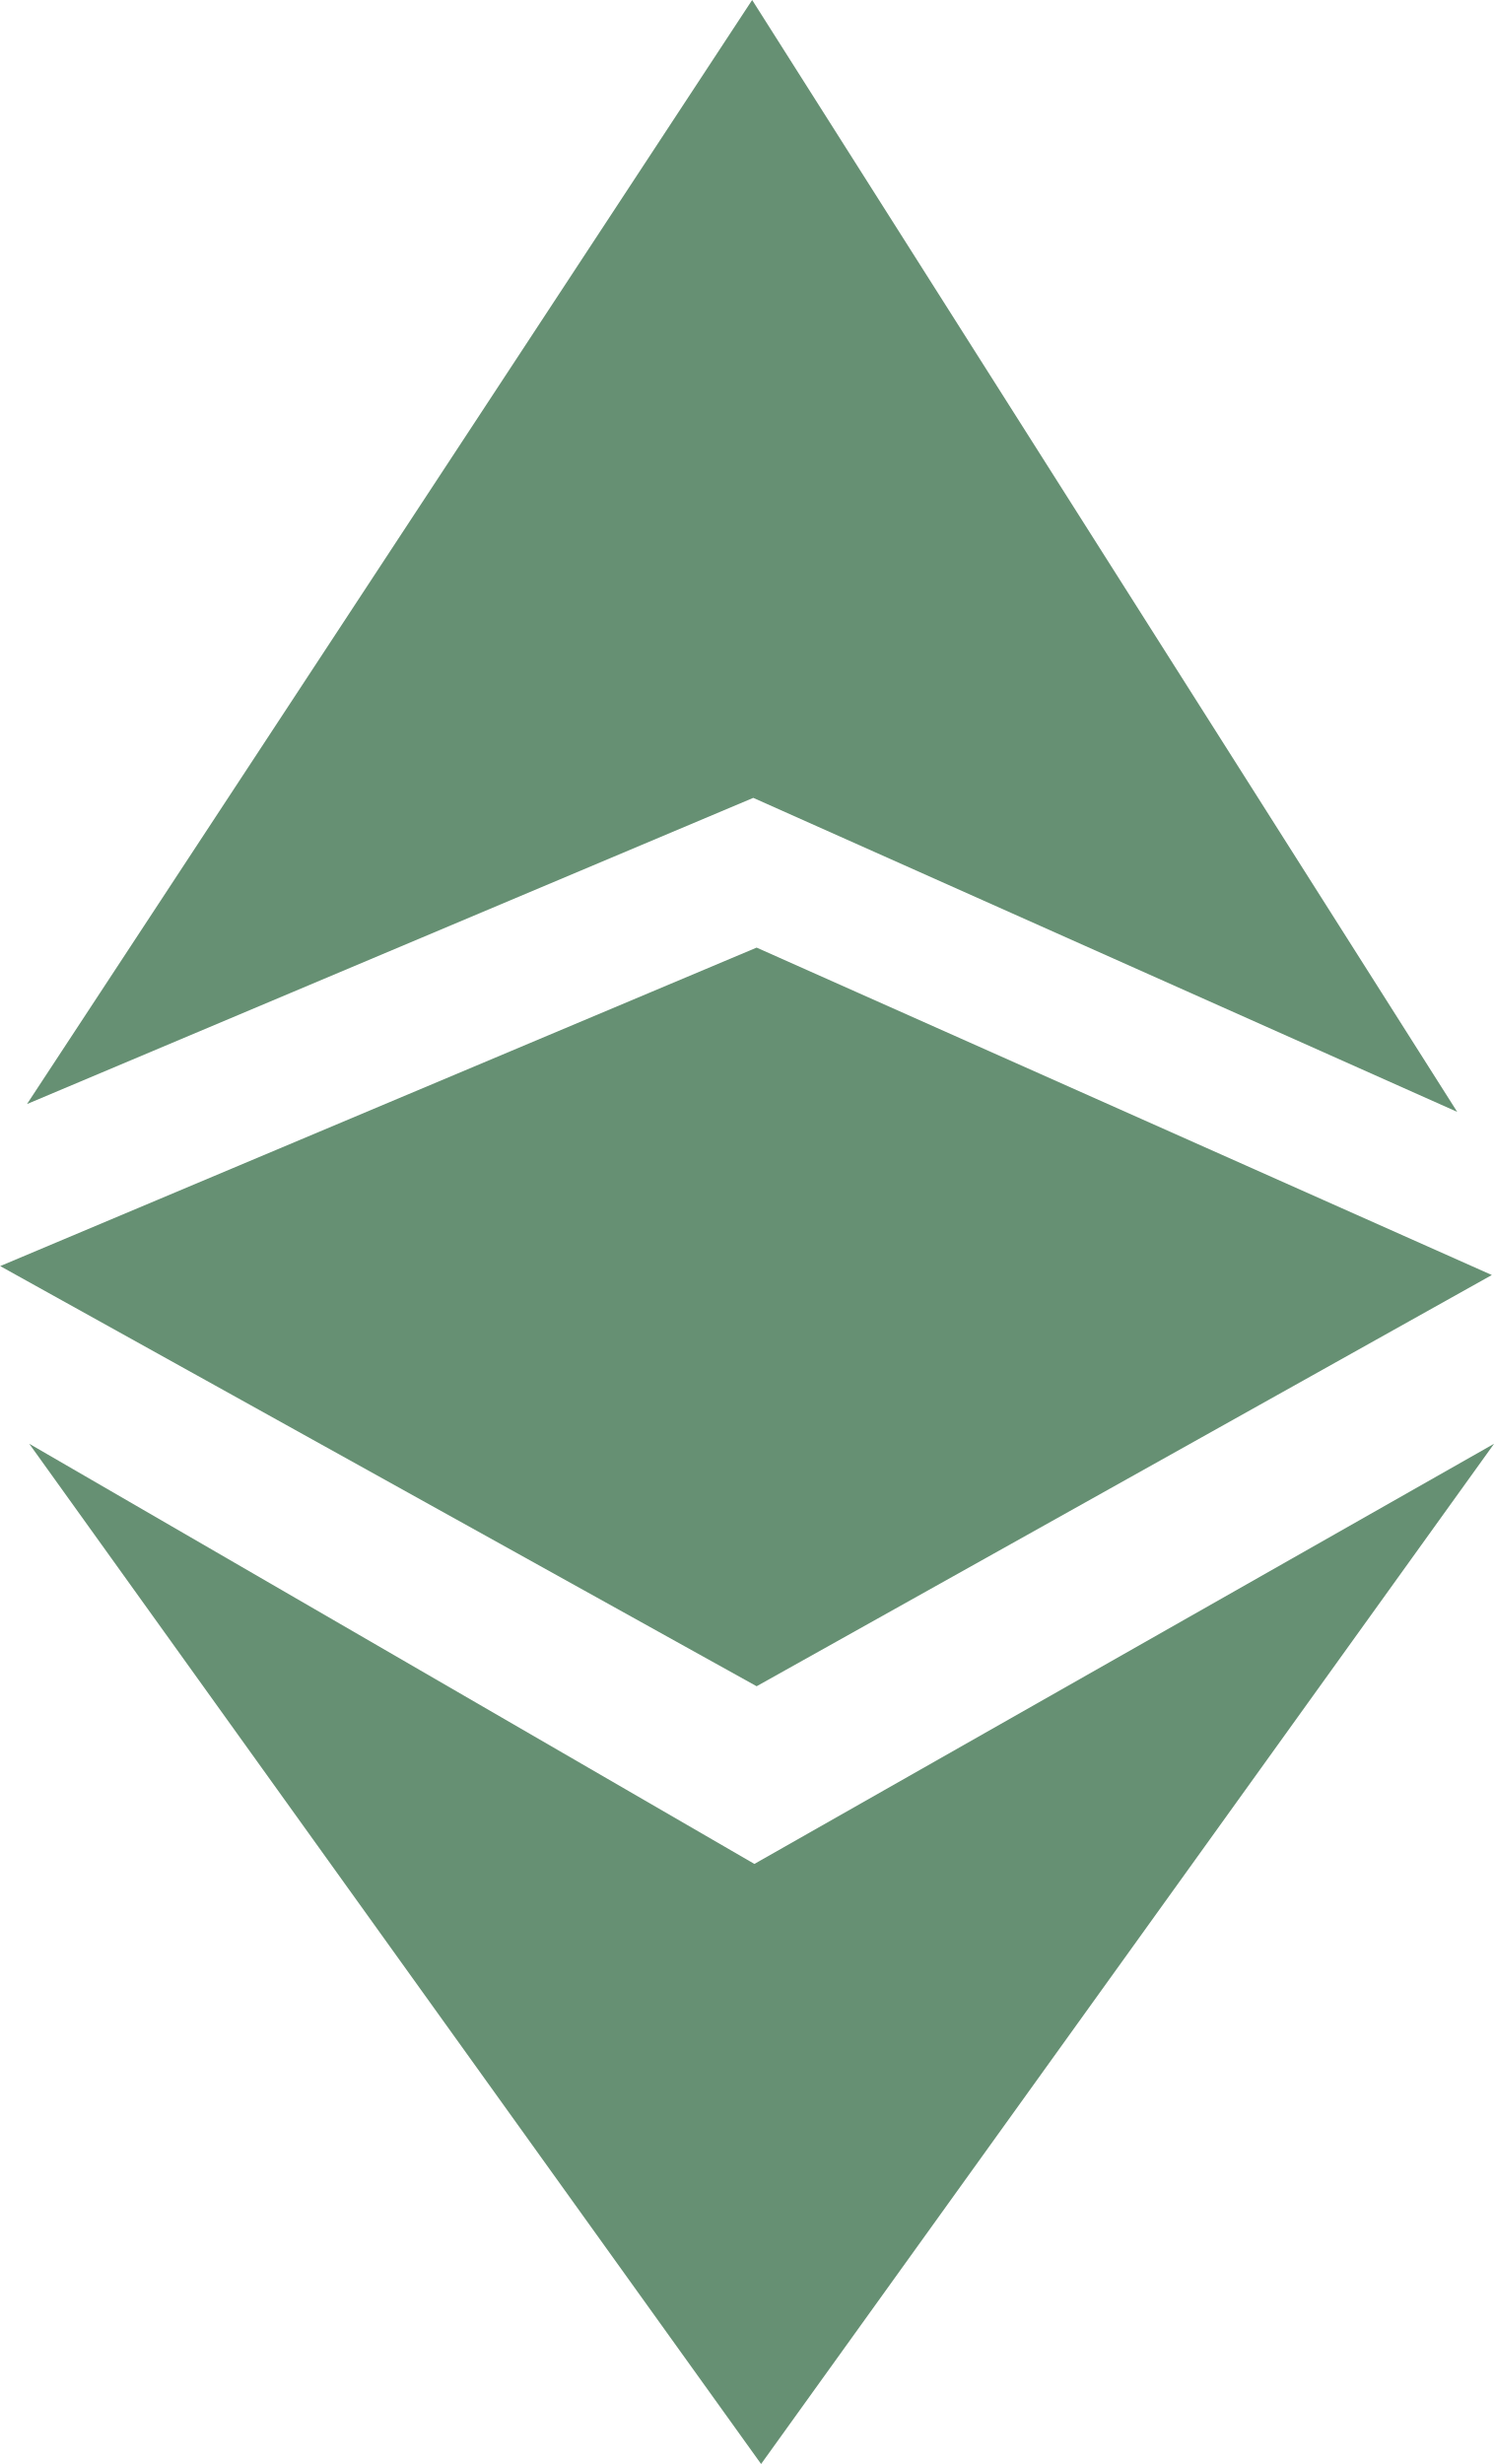
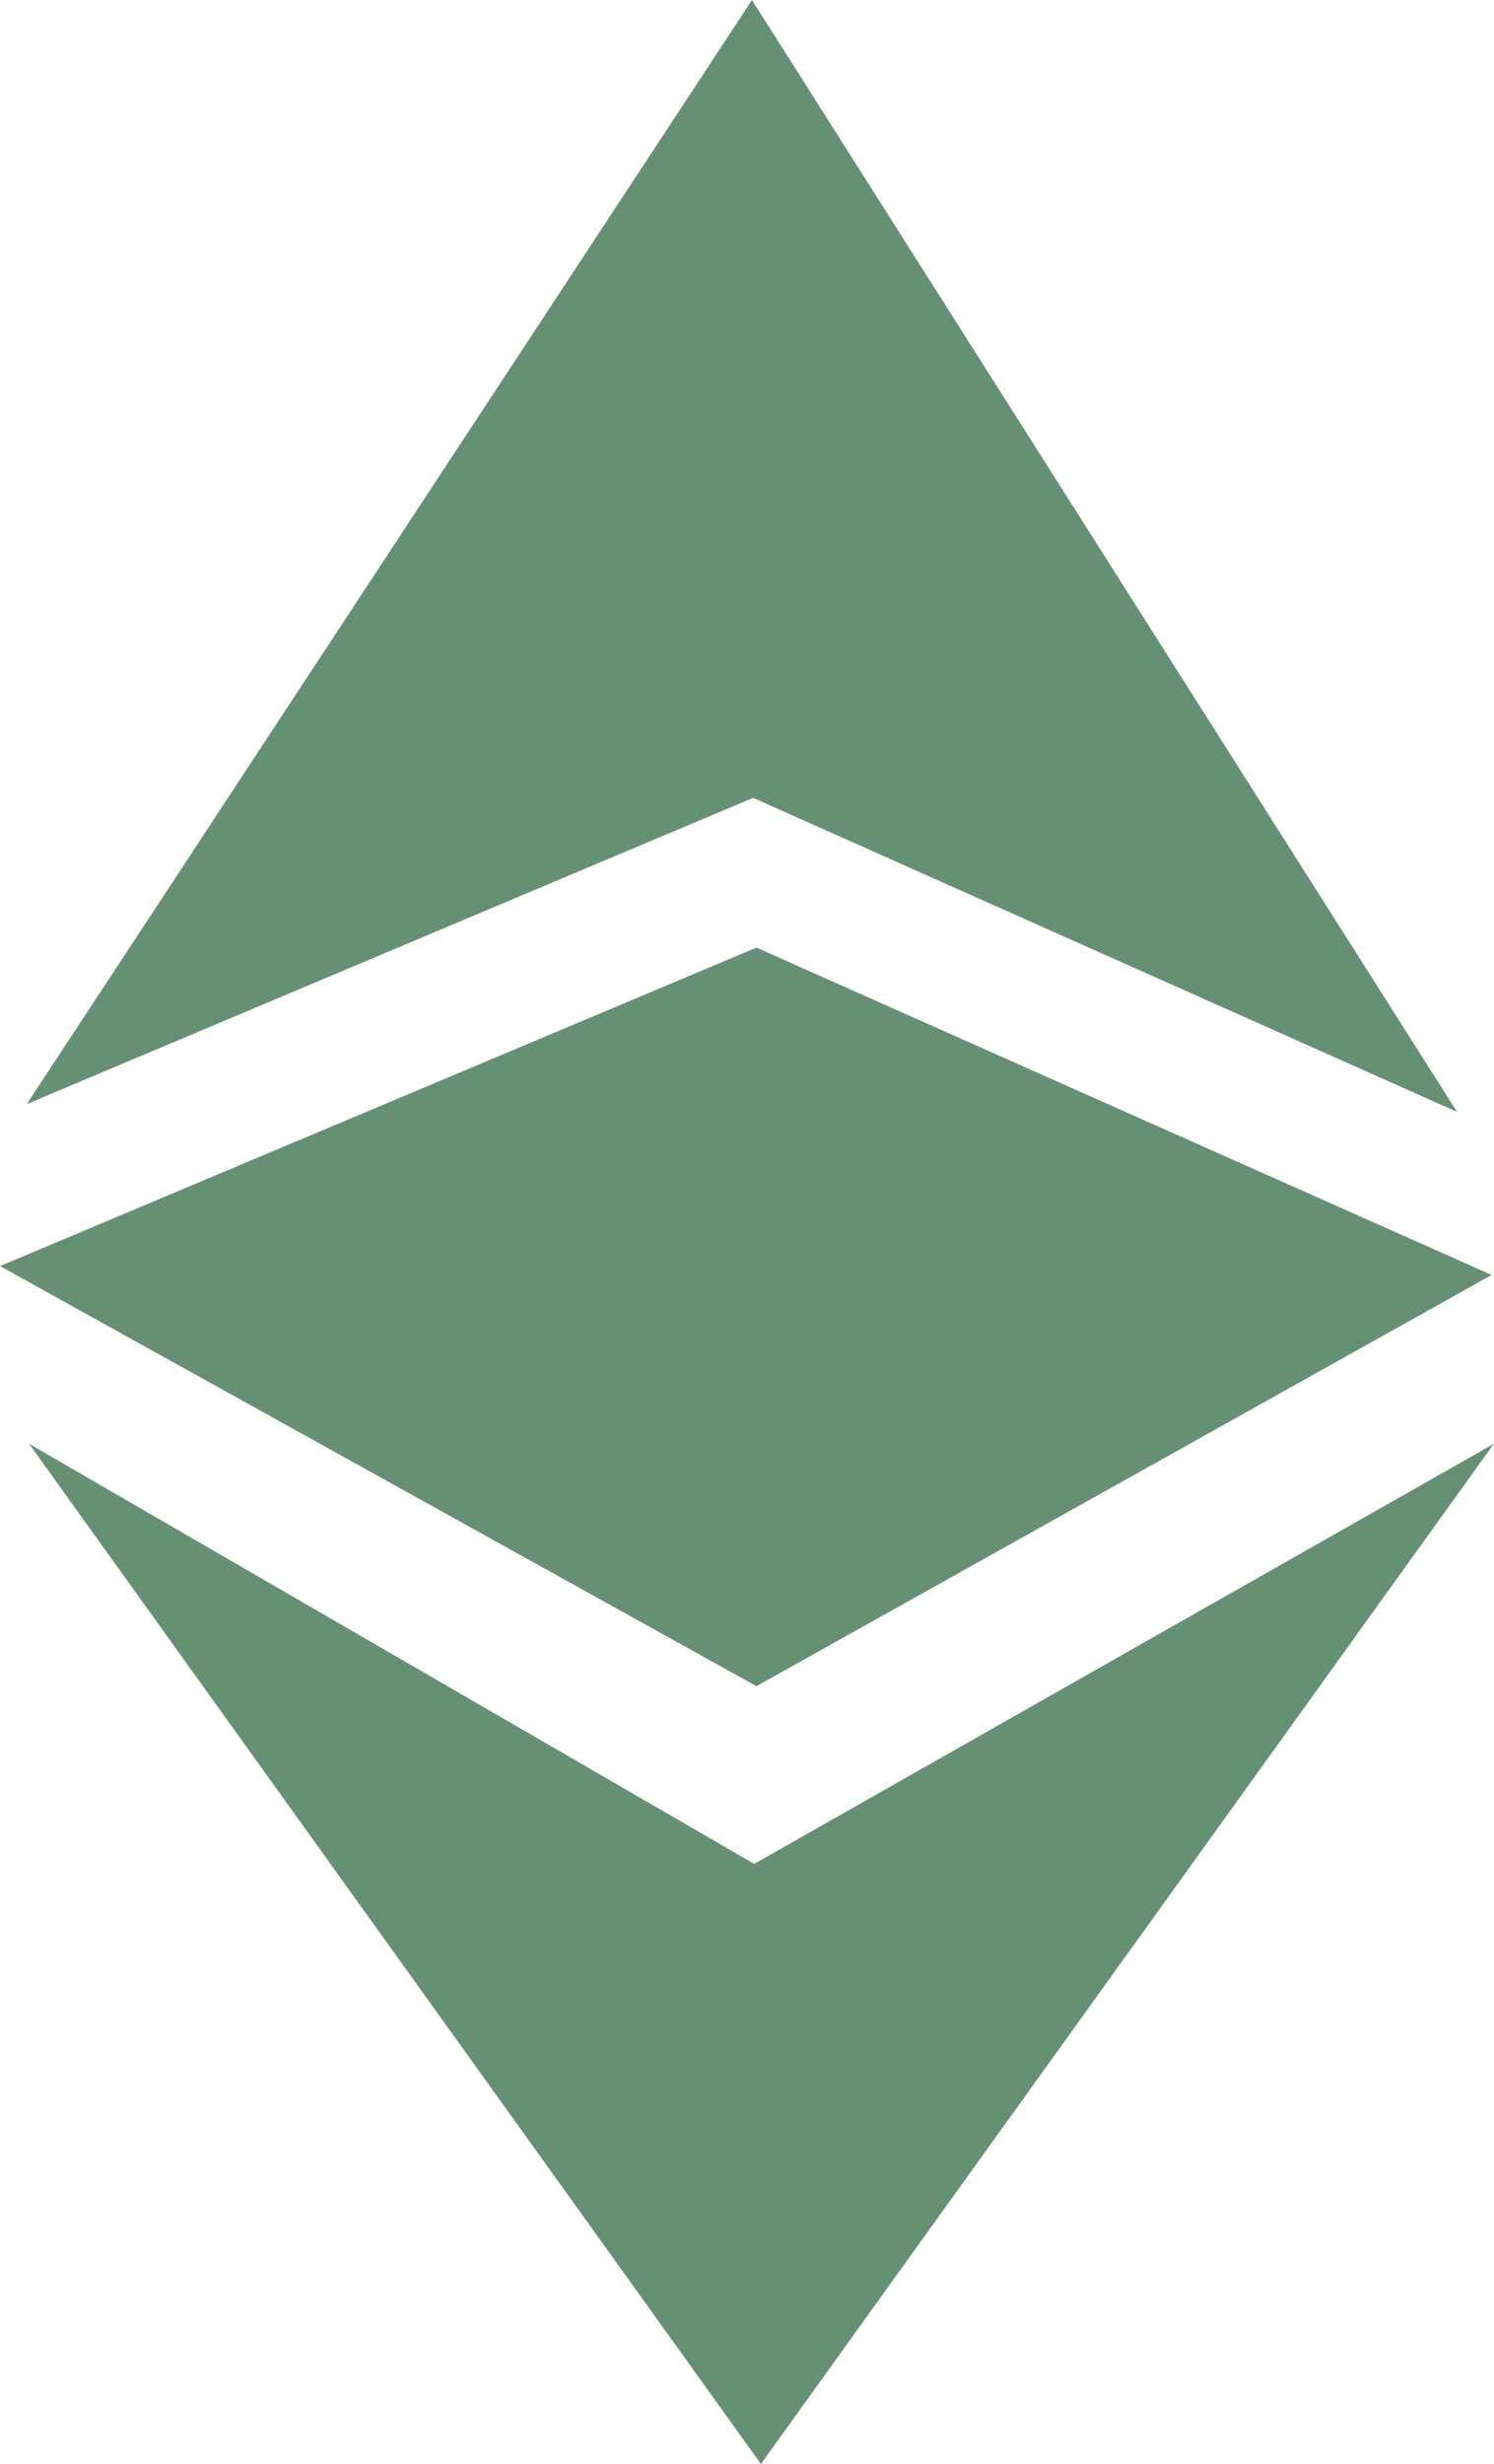
- <svg xmlns="http://www.w3.org/2000/svg" id="Layer_1" viewBox="0 0 133.7 220.5" width="1213" height="2000">
-   <style>.st0{fill-rule:evenodd;clip-rule:evenodd;fill:#669073}</style>
-   <path class="st0" d="M2.4 98.8l65-27.4 63 28.1L67.3 0zm.2 30.4l64.9 37.6 66.2-37.6-65.6 91.3z" />
-   <path class="st0" d="M67.7 84.8L0 113.3l67.7 37.6 65.8-36.8z" />
+ <svg xmlns="http://www.w3.org/2000/svg" viewBox="0 0 1212.7 2000">
+   <g fill="#669073" transform="translate(-393.65)">
+     <path d="M415.42,896.15L1005,647.62l571.43,254.88L1004.08,0Zm1.81,275.74,588.66,341,600.45-341-595,828.12Z" />
+     <path d="m1007.71 769.16l-614.06 258.5 614.06 341 596.83-333.79" />
+   </g>
</svg>
